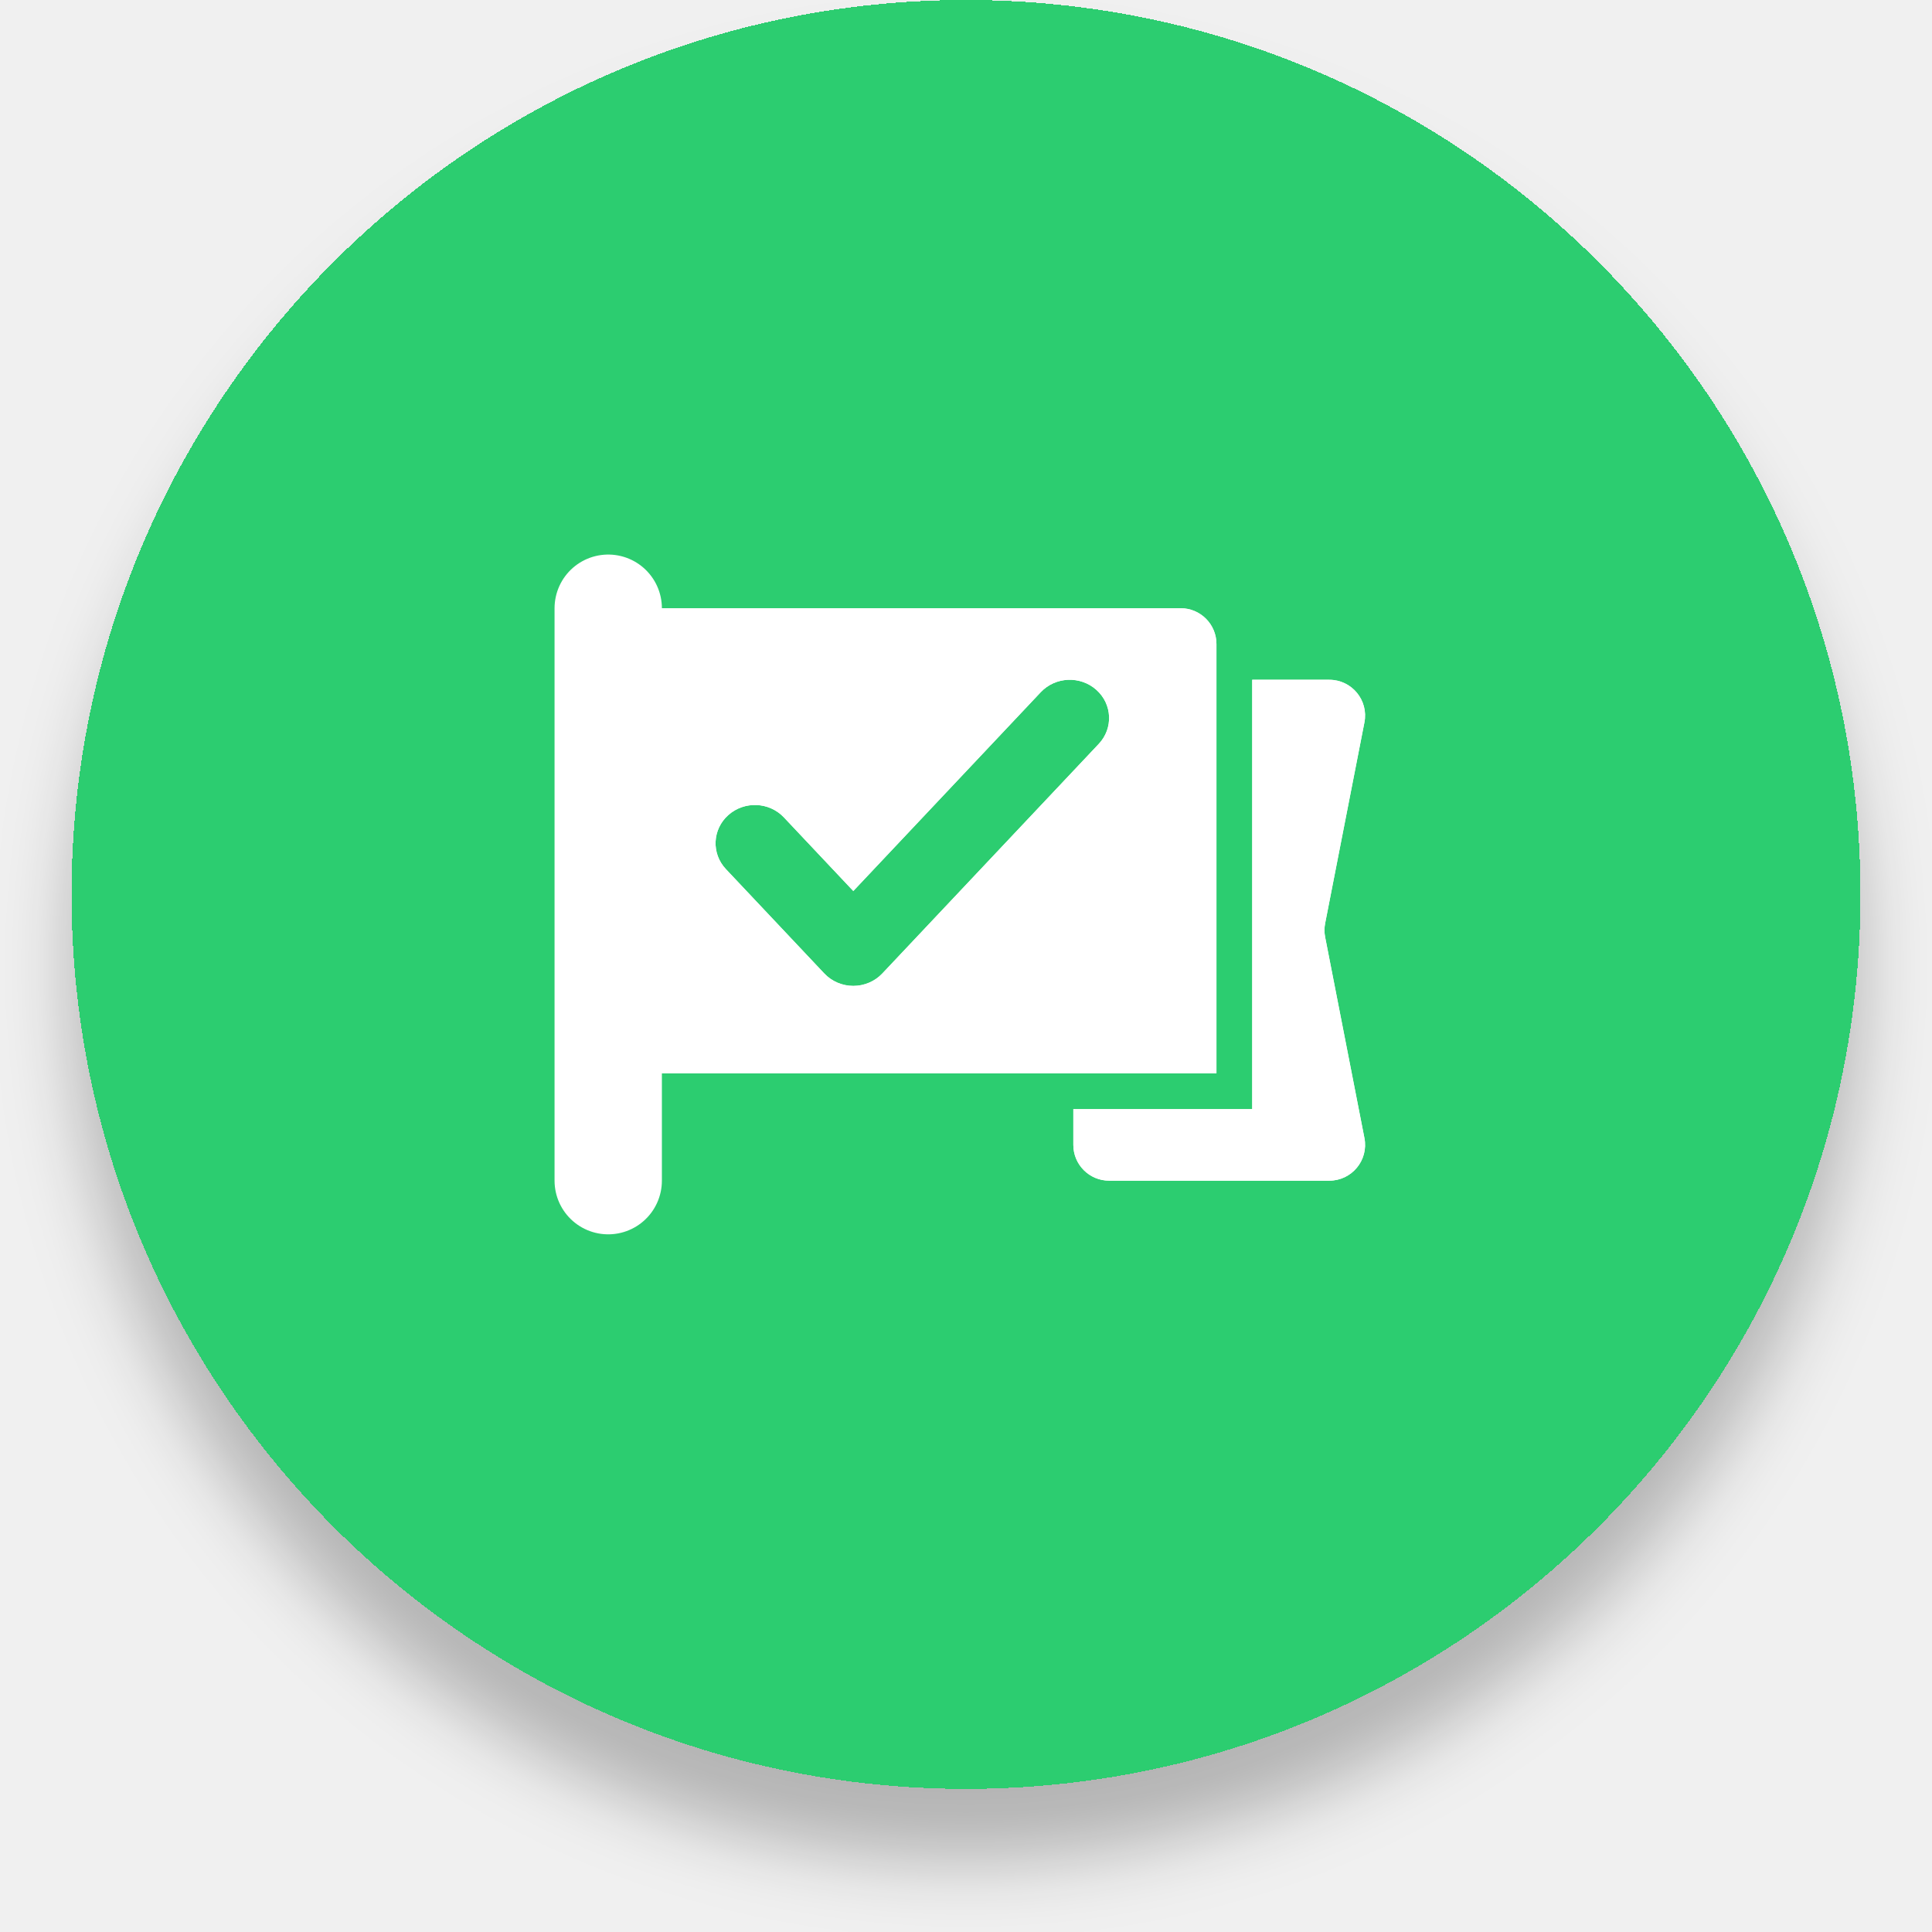
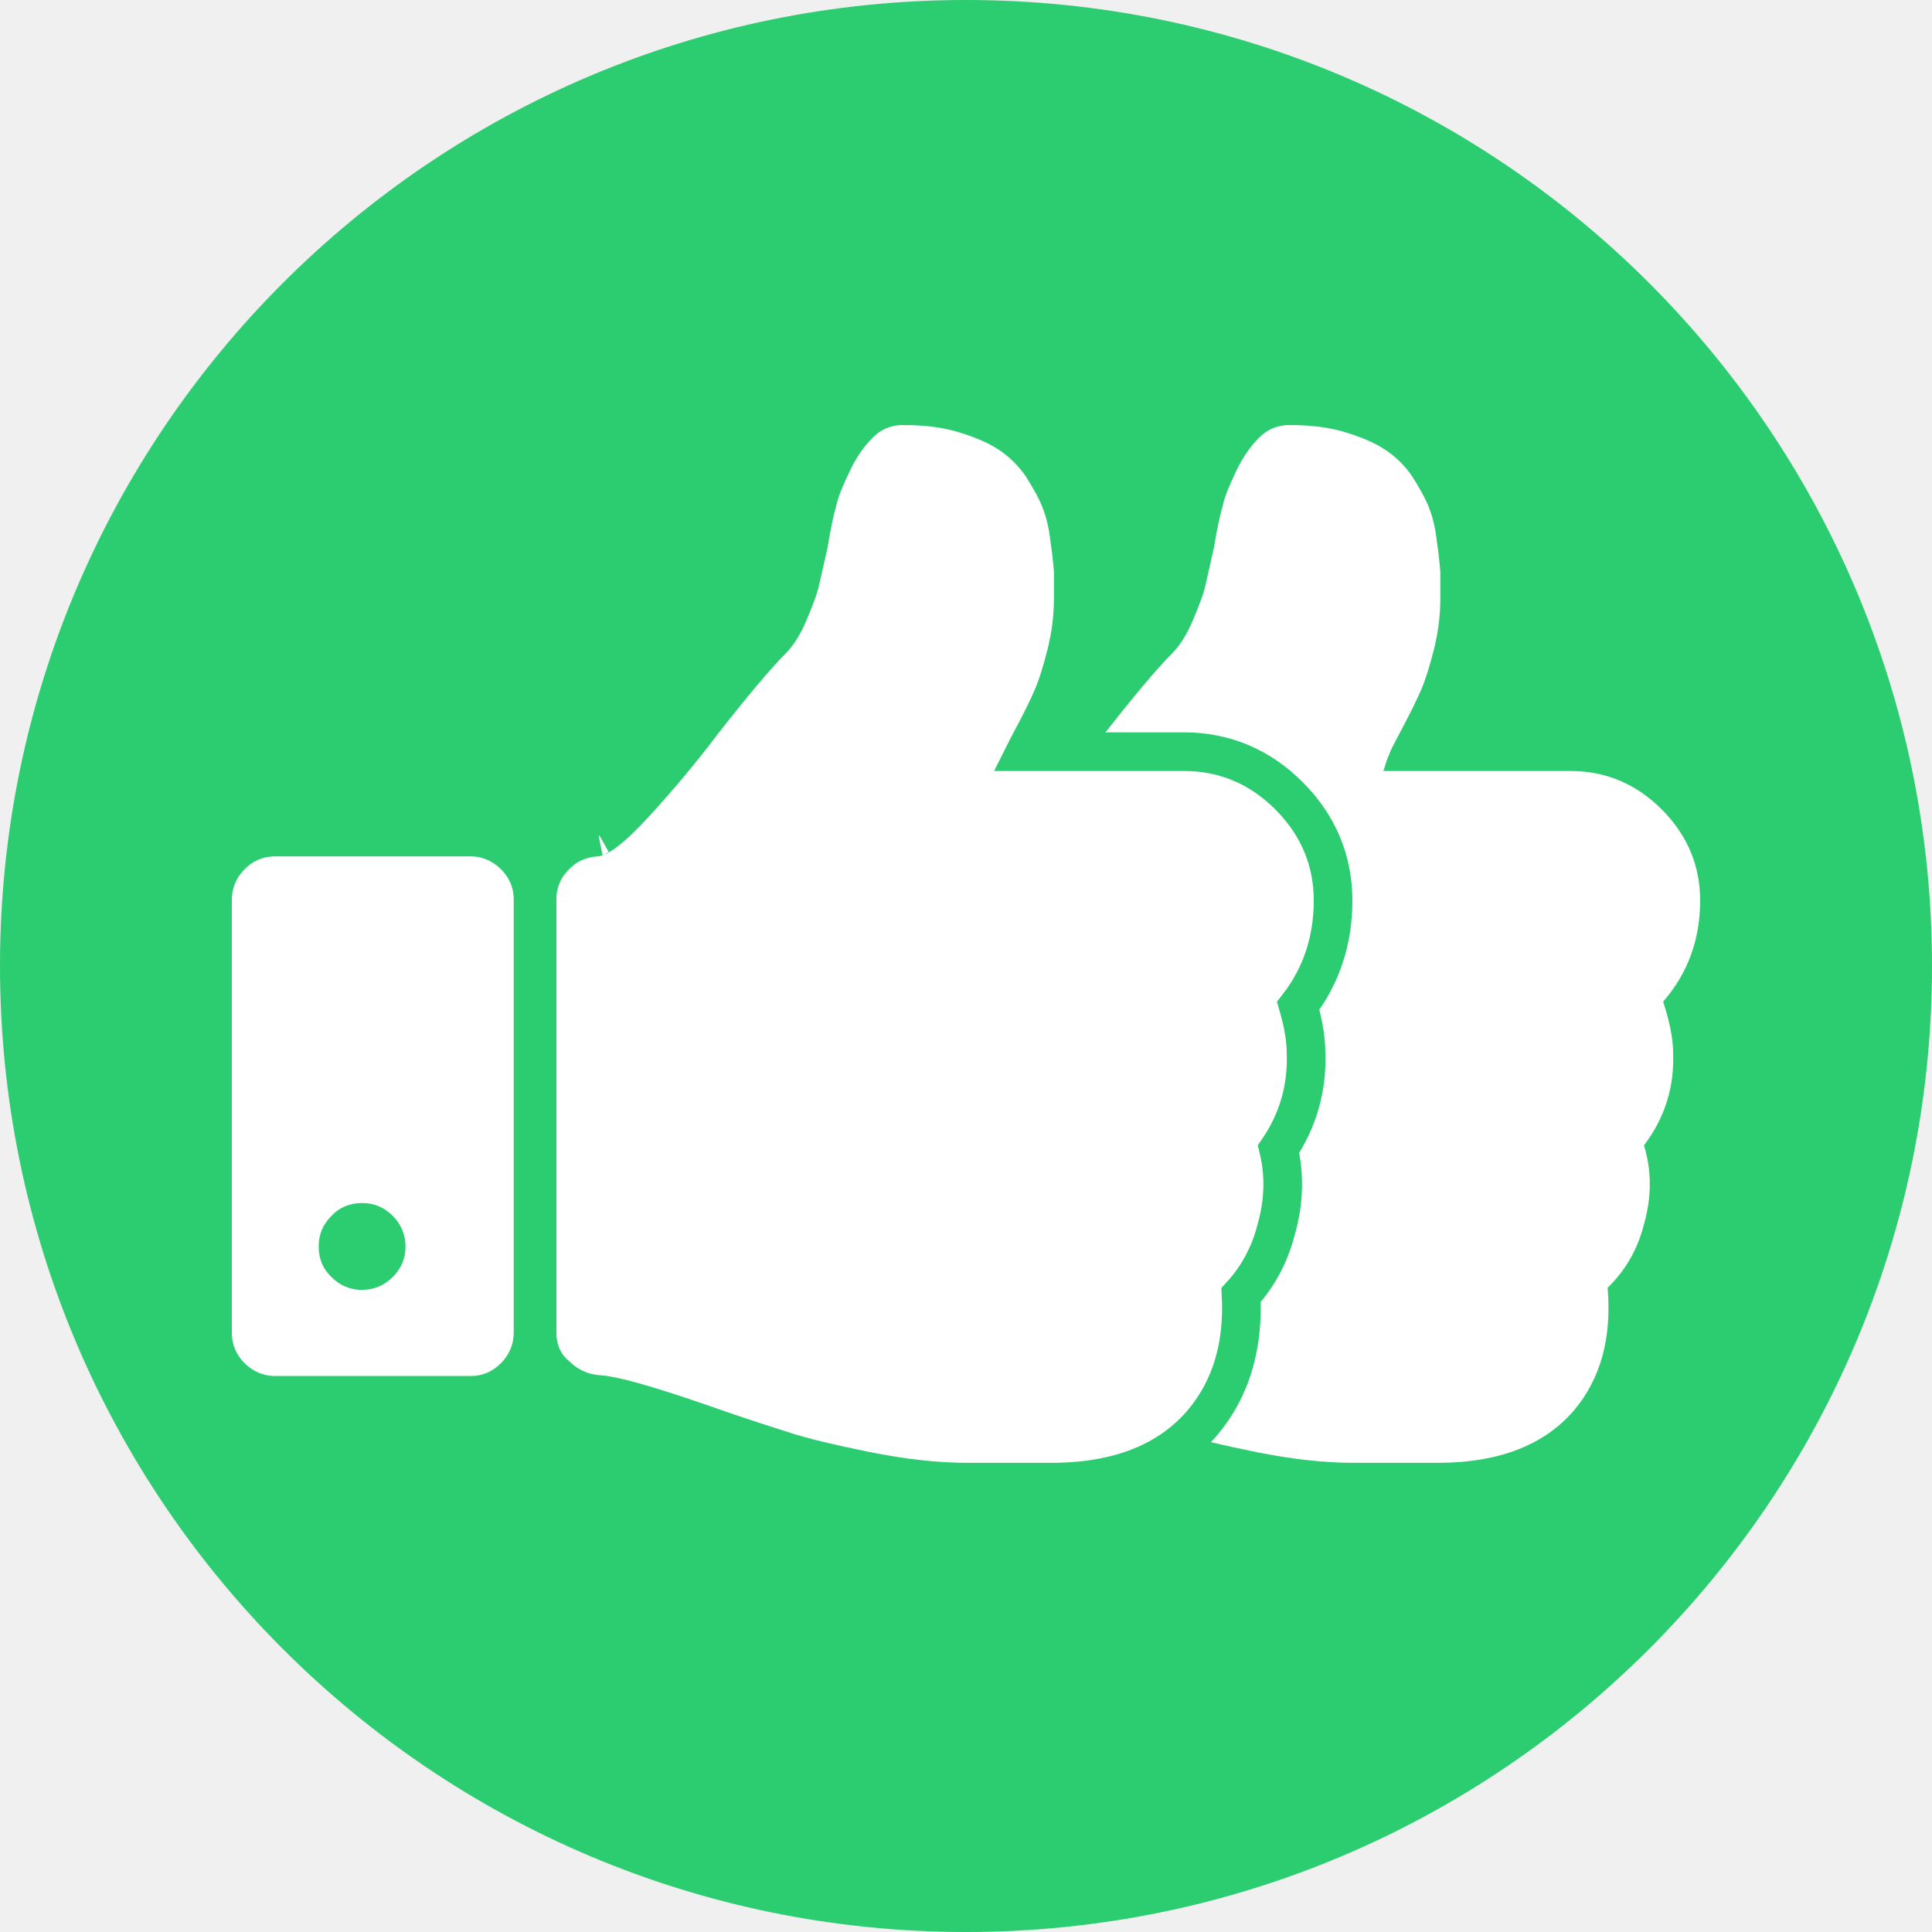
- <svg xmlns="http://www.w3.org/2000/svg" width="54" height="54" viewBox="0 0 54 54" fill="none">
-   <g filter="url(#filter0_d_3568_7479)">
-     <rect x="2" width="50" height="50" rx="25" fill="#2CCD70" shape-rendering="crispEdges" />
-     <path d="M17 17L17 33" stroke="white" stroke-width="3" stroke-linecap="round" />
-     <mask id="path-3-inside-1_3568_7479" fill="white">
-       <path fill-rule="evenodd" clip-rule="evenodd" d="M30 31V32C30 32.552 30.448 33 31 33H37.155C37.784 33 38.257 32.426 38.136 31.808L37.038 26.192C37.013 26.065 37.013 25.935 37.038 25.808L38.136 20.192C38.257 19.574 37.784 19 37.155 19H35V31H30Z" />
-     </mask>
-     <path fill-rule="evenodd" clip-rule="evenodd" d="M30 31V32C30 32.552 30.448 33 31 33H37.155C37.784 33 38.257 32.426 38.136 31.808L37.038 26.192C37.013 26.065 37.013 25.935 37.038 25.808L38.136 20.192C38.257 19.574 37.784 19 37.155 19H35V31H30Z" fill="white" />
-     <path d="M30 31V29C28.895 29 28 29.895 28 31H30ZM38.136 31.808L36.174 32.192L36.174 32.192L38.136 31.808ZM37.038 26.192L39 25.808L39 25.808L37.038 26.192ZM37.038 25.808L39 26.192L39 26.192L37.038 25.808ZM38.136 20.192L36.174 19.808L36.174 19.808L38.136 20.192ZM35 19V17C33.895 17 33 17.895 33 19H35ZM35 31V33C36.105 33 37 32.105 37 31H35ZM32 32V31H28V32H32ZM31 31C31.552 31 32 31.448 32 32H28C28 33.657 29.343 35 31 35V31ZM37.155 31H31V35H37.155V31ZM36.174 32.192C36.053 31.574 36.526 31 37.155 31V35C39.043 35 40.462 33.277 40.099 31.424L36.174 32.192ZM35.075 26.576L36.174 32.192L40.099 31.424L39 25.808L35.075 26.576ZM35.075 25.424C35 25.804 35 26.196 35.075 26.576L39 25.808C39.025 25.935 39.025 26.065 39 26.192L35.075 25.424ZM36.174 19.808L35.075 25.424L39 26.192L40.099 20.576L36.174 19.808ZM37.155 21C36.526 21 36.053 20.426 36.174 19.808L40.099 20.576C40.462 18.723 39.043 17 37.155 17V21ZM35 21H37.155V17H35V21ZM33 19V31H37V19H33ZM35 29H30V33H35V29Z" fill="white" mask="url(#path-3-inside-1_3568_7479)" />
-     <mask id="path-5-inside-2_3568_7479" fill="white">
-       <path fill-rule="evenodd" clip-rule="evenodd" d="M33 17H18V30H34V18C34 17.448 33.552 17 33 17ZM30.711 20.792C31.121 20.357 31.091 19.68 30.643 19.281C30.195 18.882 29.5 18.911 29.089 19.347L23.85 24.904L21.911 22.847C21.5 22.411 20.805 22.382 20.357 22.781C19.909 23.18 19.879 23.857 20.289 24.292L23.039 27.209C23.247 27.43 23.542 27.556 23.85 27.556C24.158 27.556 24.453 27.43 24.661 27.209L30.711 20.792Z" />
-     </mask>
-     <path fill-rule="evenodd" clip-rule="evenodd" d="M33 17H18V30H34V18C34 17.448 33.552 17 33 17ZM30.711 20.792C31.121 20.357 31.091 19.68 30.643 19.281C30.195 18.882 29.5 18.911 29.089 19.347L23.85 24.904L21.911 22.847C21.5 22.411 20.805 22.382 20.357 22.781C19.909 23.18 19.879 23.857 20.289 24.292L23.039 27.209C23.247 27.43 23.542 27.556 23.85 27.556C24.158 27.556 24.453 27.43 24.661 27.209L30.711 20.792Z" fill="white" />
-     <path d="M18 17V16C17.448 16 17 16.448 17 17H18ZM18 30H17C17 30.552 17.448 31 18 31V30ZM34 30V31C34.552 31 35 30.552 35 30H34ZM30.643 19.281L29.978 20.028L29.978 20.028L30.643 19.281ZM30.711 20.792L29.983 20.106L29.983 20.106L30.711 20.792ZM29.089 19.347L29.817 20.033V20.033L29.089 19.347ZM23.85 24.904L23.122 25.59C23.311 25.79 23.575 25.904 23.85 25.904C24.125 25.904 24.389 25.79 24.578 25.59L23.85 24.904ZM21.911 22.847L22.639 22.161L21.911 22.847ZM20.289 24.292L21.017 23.606L21.017 23.606L20.289 24.292ZM23.039 27.209L22.311 27.895L22.311 27.895L23.039 27.209ZM24.661 27.209L23.933 26.523H23.933L24.661 27.209ZM18 18H33V16H18V18ZM19 30V17H17V30H19ZM34 29H18V31H34V29ZM33 18V30H35V18H33ZM33 18H35C35 16.895 34.105 16 33 16V18ZM29.978 20.028C29.988 20.037 29.993 20.045 29.995 20.05C29.998 20.055 30 20.062 30 20.068C30 20.074 29.999 20.079 29.997 20.085C29.996 20.089 29.992 20.097 29.983 20.106L31.439 21.478C32.237 20.631 32.175 19.307 31.309 18.535L29.978 20.028ZM29.817 20.033C29.833 20.016 29.859 20.002 29.894 20C29.93 19.999 29.959 20.01 29.978 20.028L31.309 18.535C30.458 17.777 29.145 17.83 28.361 18.661L29.817 20.033ZM24.578 25.59L29.817 20.033L28.361 18.661L23.122 24.217L24.578 25.59ZM21.183 23.533L23.122 25.59L24.578 24.217L22.639 22.161L21.183 23.533ZM21.022 23.528C21.041 23.51 21.07 23.499 21.106 23.5C21.141 23.502 21.167 23.516 21.183 23.533L22.639 22.161C21.855 21.33 20.542 21.277 19.691 22.035L21.022 23.528ZM21.017 23.606C21.008 23.597 21.004 23.589 21.003 23.585C21.001 23.579 21 23.574 21 23.568C21 23.562 21.002 23.555 21.005 23.55C21.007 23.545 21.012 23.537 21.022 23.528L19.691 22.035C18.825 22.807 18.763 24.131 19.561 24.978L21.017 23.606ZM23.767 26.523L21.017 23.606L19.561 24.978L22.311 27.895L23.767 26.523ZM23.85 26.556C23.812 26.556 23.783 26.54 23.767 26.523L22.311 27.895C22.712 28.32 23.271 28.556 23.85 28.556V26.556ZM23.933 26.523C23.917 26.54 23.888 26.556 23.85 26.556V28.556C24.429 28.556 24.988 28.32 25.389 27.895L23.933 26.523ZM29.983 20.106L23.933 26.523L25.389 27.895L31.439 21.478L29.983 20.106Z" fill="white" mask="url(#path-5-inside-2_3568_7479)" />
-   </g>
-   <defs>
-     <filter id="filter0_d_3568_7479" x="0" y="0" width="54" height="54" filterUnits="userSpaceOnUse" color-interpolation-filters="sRGB">
-       <feFlood flood-opacity="0" result="BackgroundImageFix" />
-       <feColorMatrix in="SourceAlpha" type="matrix" values="0 0 0 0 0 0 0 0 0 0 0 0 0 0 0 0 0 0 127 0" result="hardAlpha" />
-       <feOffset dy="2" />
-       <feGaussianBlur stdDeviation="1" />
-       <feComposite in2="hardAlpha" operator="out" />
-       <feColorMatrix type="matrix" values="0 0 0 0 0 0 0 0 0 0 0 0 0 0 0 0 0 0 0.25 0" />
-       <feBlend mode="normal" in2="BackgroundImageFix" result="effect1_dropShadow_3568_7479" />
-       <feBlend mode="normal" in="SourceGraphic" in2="effect1_dropShadow_3568_7479" result="shape" />
-     </filter>
-   </defs>
+ <svg xmlns="http://www.w3.org/2000/svg" width="50" height="50" viewBox="0 0 50 50" fill="none">
+   <rect width="50" height="50" rx="25" fill="#2CCD70" />
+   <path d="M16 34.487V23.287C16 22.992 16.11 22.716 16.332 22.495C16.553 22.274 16.811 22.163 17.124 22.163H22.171C22.466 22.163 22.742 22.274 22.963 22.495C23.184 22.716 23.295 22.974 23.295 23.287V34.487C23.295 34.782 23.184 35.058 22.963 35.279C22.742 35.5 22.484 35.611 22.171 35.611H17.124C16.829 35.611 16.553 35.5 16.332 35.279C16.11 35.058 16 34.8 16 34.487ZM18.247 32.258C18.247 32.571 18.358 32.847 18.579 33.05C18.8 33.271 19.058 33.382 19.371 33.382C19.666 33.382 19.942 33.271 20.163 33.05C20.384 32.829 20.495 32.571 20.495 32.258C20.495 31.963 20.384 31.687 20.163 31.466C19.942 31.245 19.684 31.134 19.371 31.134C19.058 31.134 18.782 31.245 18.579 31.466C18.358 31.687 18.247 31.945 18.247 32.258ZM24.4 34.487V23.268C24.4 22.974 24.511 22.716 24.713 22.513C24.916 22.292 25.174 22.182 25.468 22.163C25.745 22.145 26.187 21.795 26.795 21.132C27.403 20.468 27.992 19.768 28.563 19.013C29.355 18 29.945 17.3 30.332 16.913C30.534 16.71 30.718 16.416 30.866 16.066C31.013 15.716 31.124 15.44 31.179 15.218C31.234 14.997 31.308 14.647 31.418 14.168C31.492 13.708 31.566 13.358 31.64 13.1C31.695 12.842 31.824 12.547 31.989 12.197C32.155 11.847 32.358 11.553 32.579 11.332C32.8 11.111 33.058 11 33.371 11C33.905 11 34.384 11.055 34.808 11.184C35.232 11.313 35.582 11.46 35.858 11.645C36.134 11.829 36.374 12.068 36.558 12.345C36.742 12.639 36.889 12.897 36.982 13.137C37.074 13.376 37.147 13.653 37.184 14.003C37.239 14.353 37.258 14.611 37.276 14.795V15.476C37.276 15.918 37.221 16.36 37.111 16.803C37 17.245 36.889 17.595 36.779 17.853C36.668 18.11 36.503 18.442 36.3 18.829C36.263 18.903 36.208 18.995 36.134 19.142C36.06 19.29 35.987 19.418 35.95 19.529C35.895 19.64 35.858 19.787 35.803 19.953H40.647C41.55 19.953 42.342 20.284 43.005 20.947C43.668 21.61 44 22.403 44 23.305C44 24.3 43.687 25.184 43.042 25.921C43.208 26.437 43.3 26.879 43.3 27.247C43.337 28.132 43.079 28.942 42.545 29.642C42.747 30.287 42.747 30.987 42.545 31.687C42.379 32.35 42.047 32.903 41.605 33.326C41.716 34.634 41.421 35.684 40.739 36.495C39.984 37.379 38.842 37.84 37.295 37.858H35.047C34.274 37.858 33.445 37.766 32.524 37.582C31.621 37.397 30.903 37.232 30.405 37.066C29.89 36.9 29.189 36.679 28.305 36.366C26.868 35.868 25.947 35.611 25.542 35.592C25.247 35.574 24.971 35.463 24.75 35.242C24.511 35.058 24.4 34.8 24.4 34.487Z" fill="white" />
+   <path d="M8.932 32.696L8.925 32.689L8.917 32.681C8.811 32.584 8.747 32.447 8.747 32.258C8.747 32.081 8.802 31.95 8.932 31.819L8.94 31.812L8.948 31.804C9.045 31.698 9.182 31.634 9.371 31.634C9.547 31.634 9.679 31.689 9.81 31.819C9.937 31.946 9.995 32.096 9.995 32.258C9.995 32.434 9.94 32.566 9.81 32.696C9.682 32.824 9.533 32.882 9.371 32.882C9.195 32.882 9.063 32.827 8.932 32.696ZM30.647 19.453H26.538C26.551 19.427 26.565 19.398 26.581 19.366C26.614 19.3 26.643 19.246 26.67 19.197C26.674 19.19 26.678 19.183 26.682 19.175C26.703 19.137 26.726 19.096 26.745 19.057C26.948 18.67 27.12 18.326 27.238 18.05C27.364 17.757 27.482 17.378 27.596 16.924C27.716 16.443 27.776 15.96 27.776 15.476V14.795V14.77L27.774 14.745C27.771 14.713 27.767 14.677 27.764 14.637C27.748 14.468 27.726 14.231 27.68 13.937C27.638 13.549 27.555 13.234 27.448 12.957C27.338 12.67 27.168 12.378 26.982 12.08L26.978 12.073L26.974 12.067C26.753 11.736 26.466 11.45 26.135 11.229C25.802 11.007 25.401 10.842 24.953 10.706C24.469 10.558 23.938 10.5 23.371 10.5C22.921 10.5 22.537 10.666 22.225 10.978C21.957 11.246 21.723 11.591 21.538 11.983C21.377 12.322 21.225 12.66 21.154 12.978C21.076 13.257 21 13.619 20.927 14.072C20.878 14.285 20.838 14.467 20.803 14.622C20.759 14.822 20.724 14.977 20.694 15.097C20.649 15.274 20.555 15.515 20.405 15.872C20.274 16.183 20.121 16.416 19.978 16.56C19.568 16.97 18.962 17.692 18.169 18.705L18.169 18.705L18.164 18.712C17.604 19.453 17.024 20.141 16.426 20.794C16.131 21.116 15.889 21.347 15.699 21.495C15.539 21.621 15.456 21.654 15.436 21.662C15.431 21.664 15.43 21.665 15.433 21.664C15.028 21.691 14.649 21.848 14.352 22.167C14.062 22.461 13.9 22.842 13.9 23.268V34.487C13.9 34.921 14.057 35.327 14.419 35.618C14.731 35.919 15.117 36.066 15.511 36.091L15.511 36.091L15.519 36.092C15.659 36.098 15.942 36.152 16.402 36.281C16.849 36.406 17.427 36.591 18.14 36.838C18.94 37.121 19.59 37.33 20.087 37.489C20.143 37.507 20.198 37.524 20.25 37.541C20.779 37.717 21.523 37.888 22.424 38.072L22.426 38.072C23.372 38.261 24.234 38.358 25.047 38.358H27.295V38.358L27.301 38.358C28.946 38.338 30.244 37.844 31.12 36.819L31.122 36.816C31.863 35.936 32.186 34.825 32.119 33.516C32.543 33.055 32.86 32.482 33.028 31.817C33.228 31.119 33.252 30.411 33.09 29.74C33.593 28.997 33.836 28.149 33.8 27.237C33.798 26.869 33.723 26.464 33.598 26.031C34.206 25.243 34.5 24.318 34.5 23.305C34.5 22.266 34.113 21.348 33.359 20.594C32.605 19.84 31.687 19.453 30.647 19.453ZM5.5 23.287V34.487C5.5 34.937 5.666 35.321 5.978 35.633C6.293 35.947 6.697 36.111 7.124 36.111H12.171C12.621 36.111 13.005 35.944 13.317 35.633C13.632 35.318 13.795 34.914 13.795 34.487V23.287C13.795 22.837 13.629 22.453 13.317 22.141C13.002 21.826 12.598 21.663 12.171 21.663H7.124C6.674 21.663 6.29 21.829 5.978 22.141C5.663 22.456 5.5 22.86 5.5 23.287Z" fill="white" stroke="#2CCD70" />
</svg>
